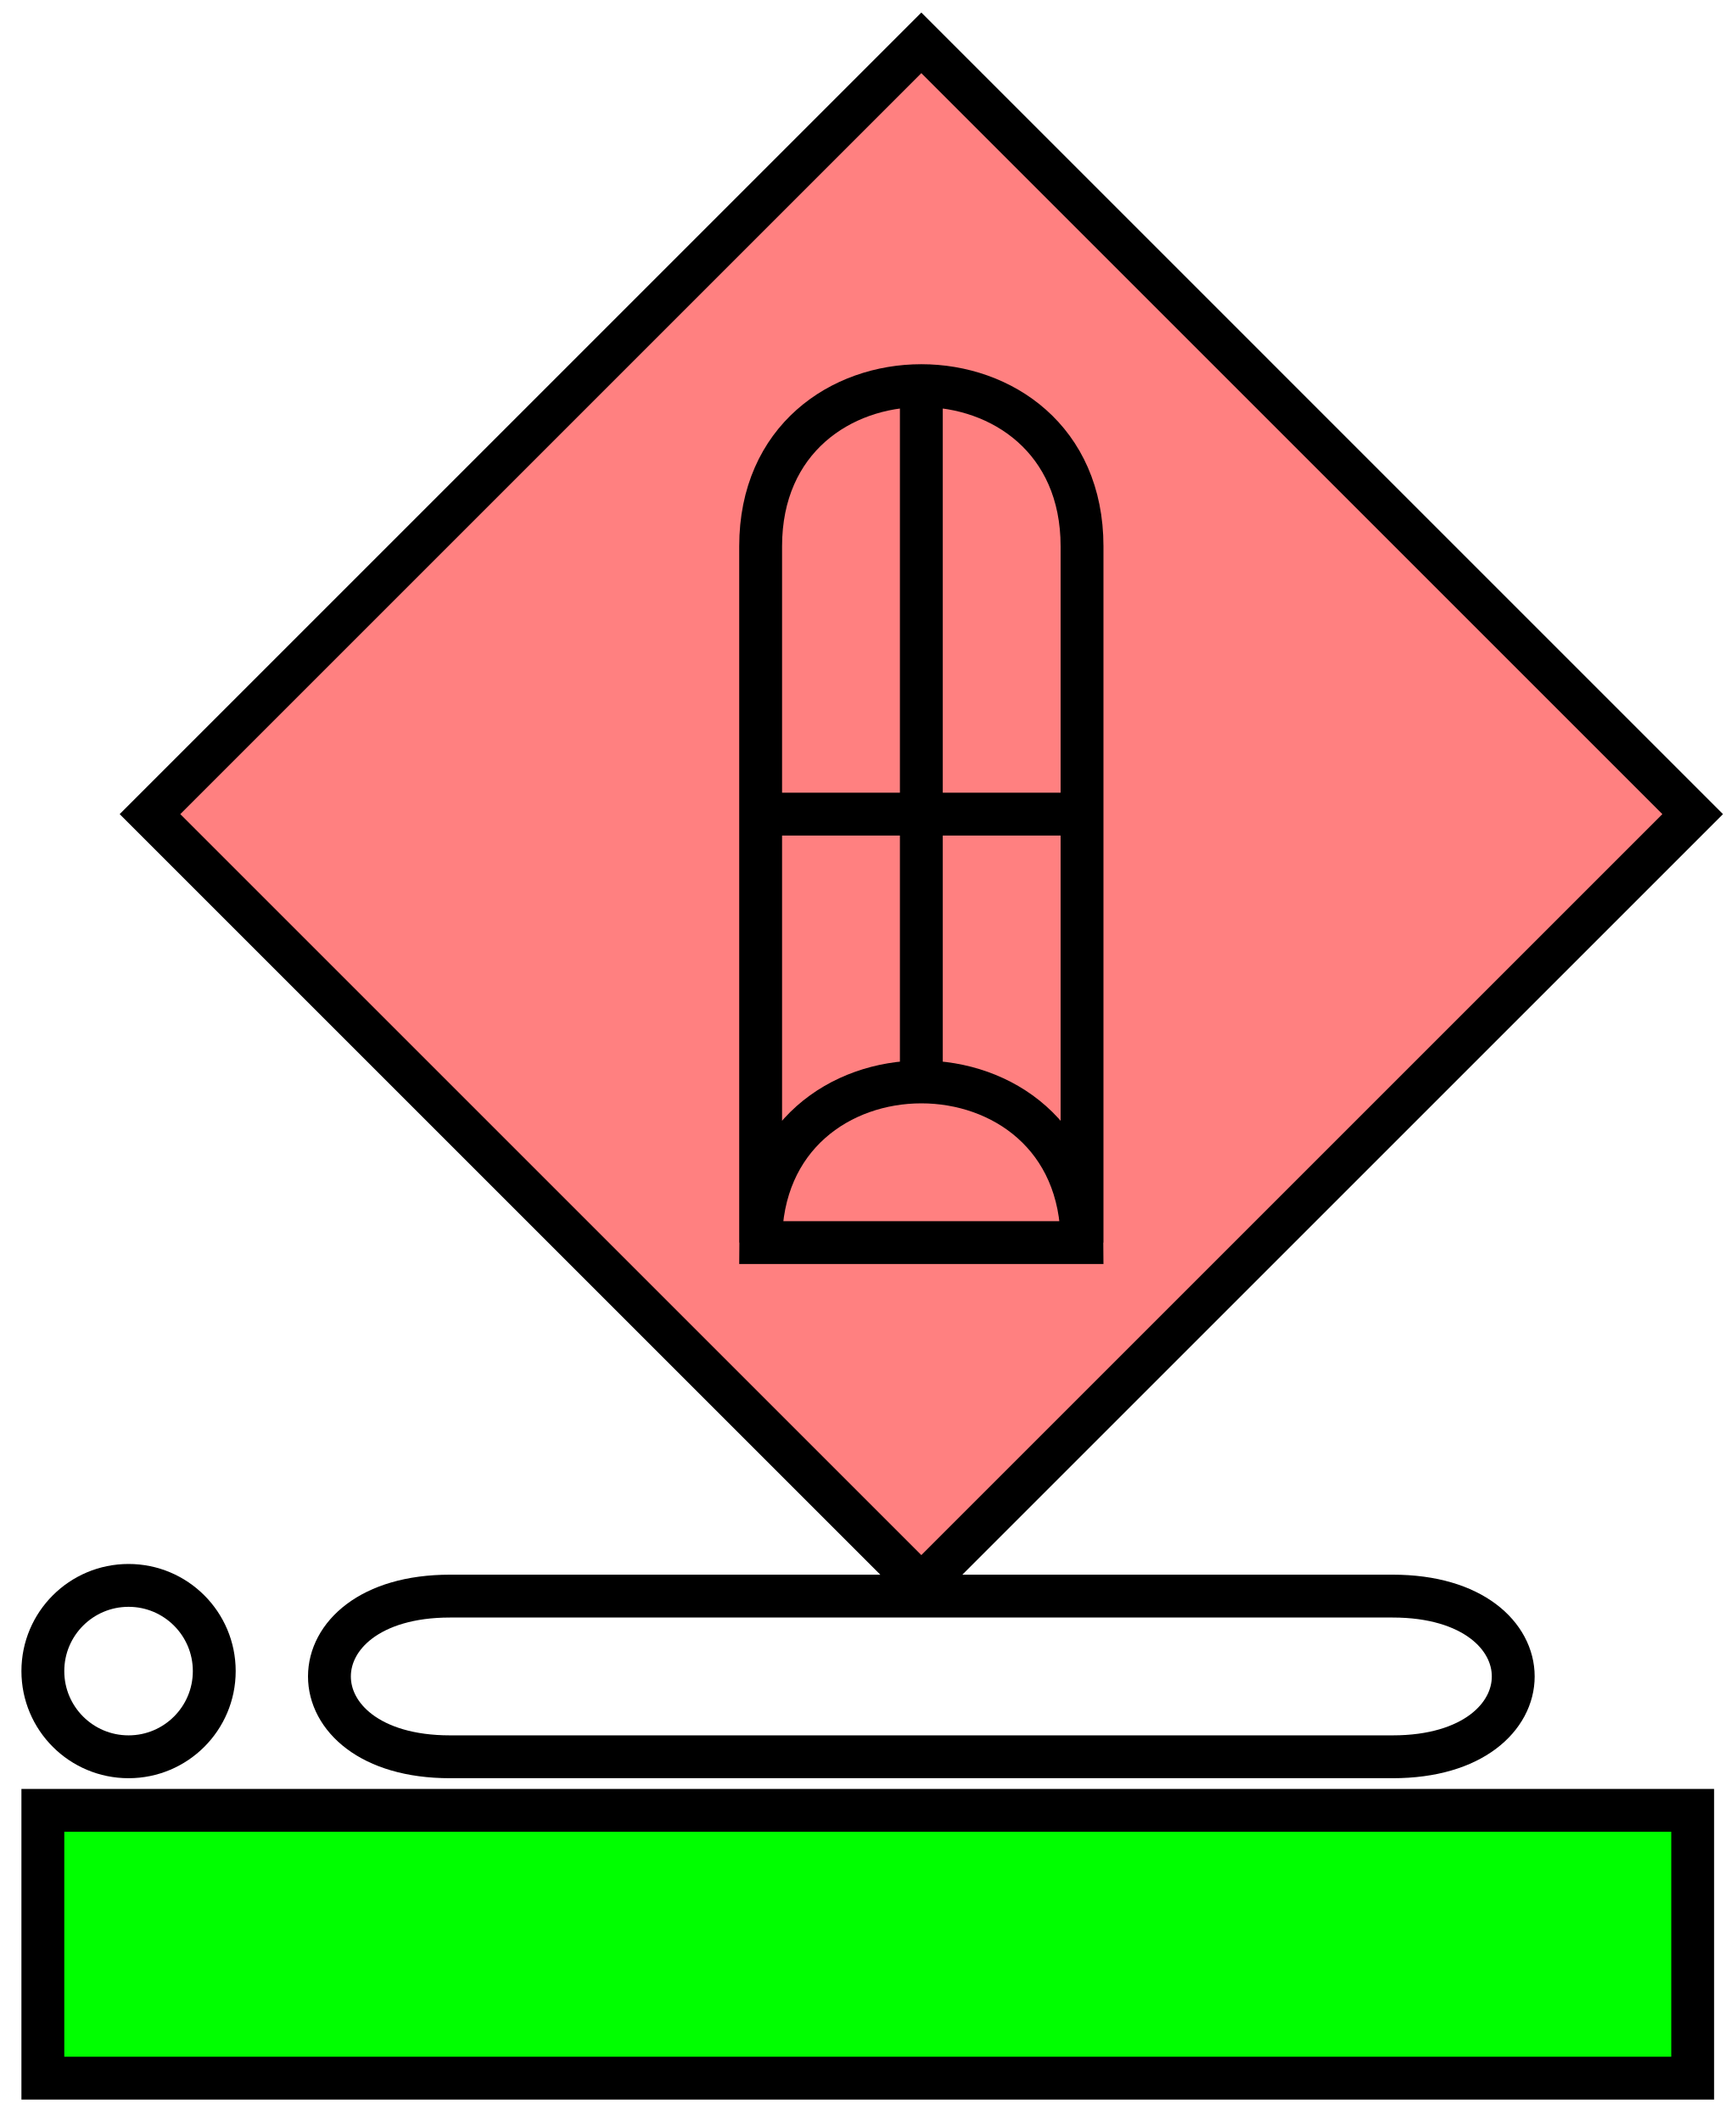
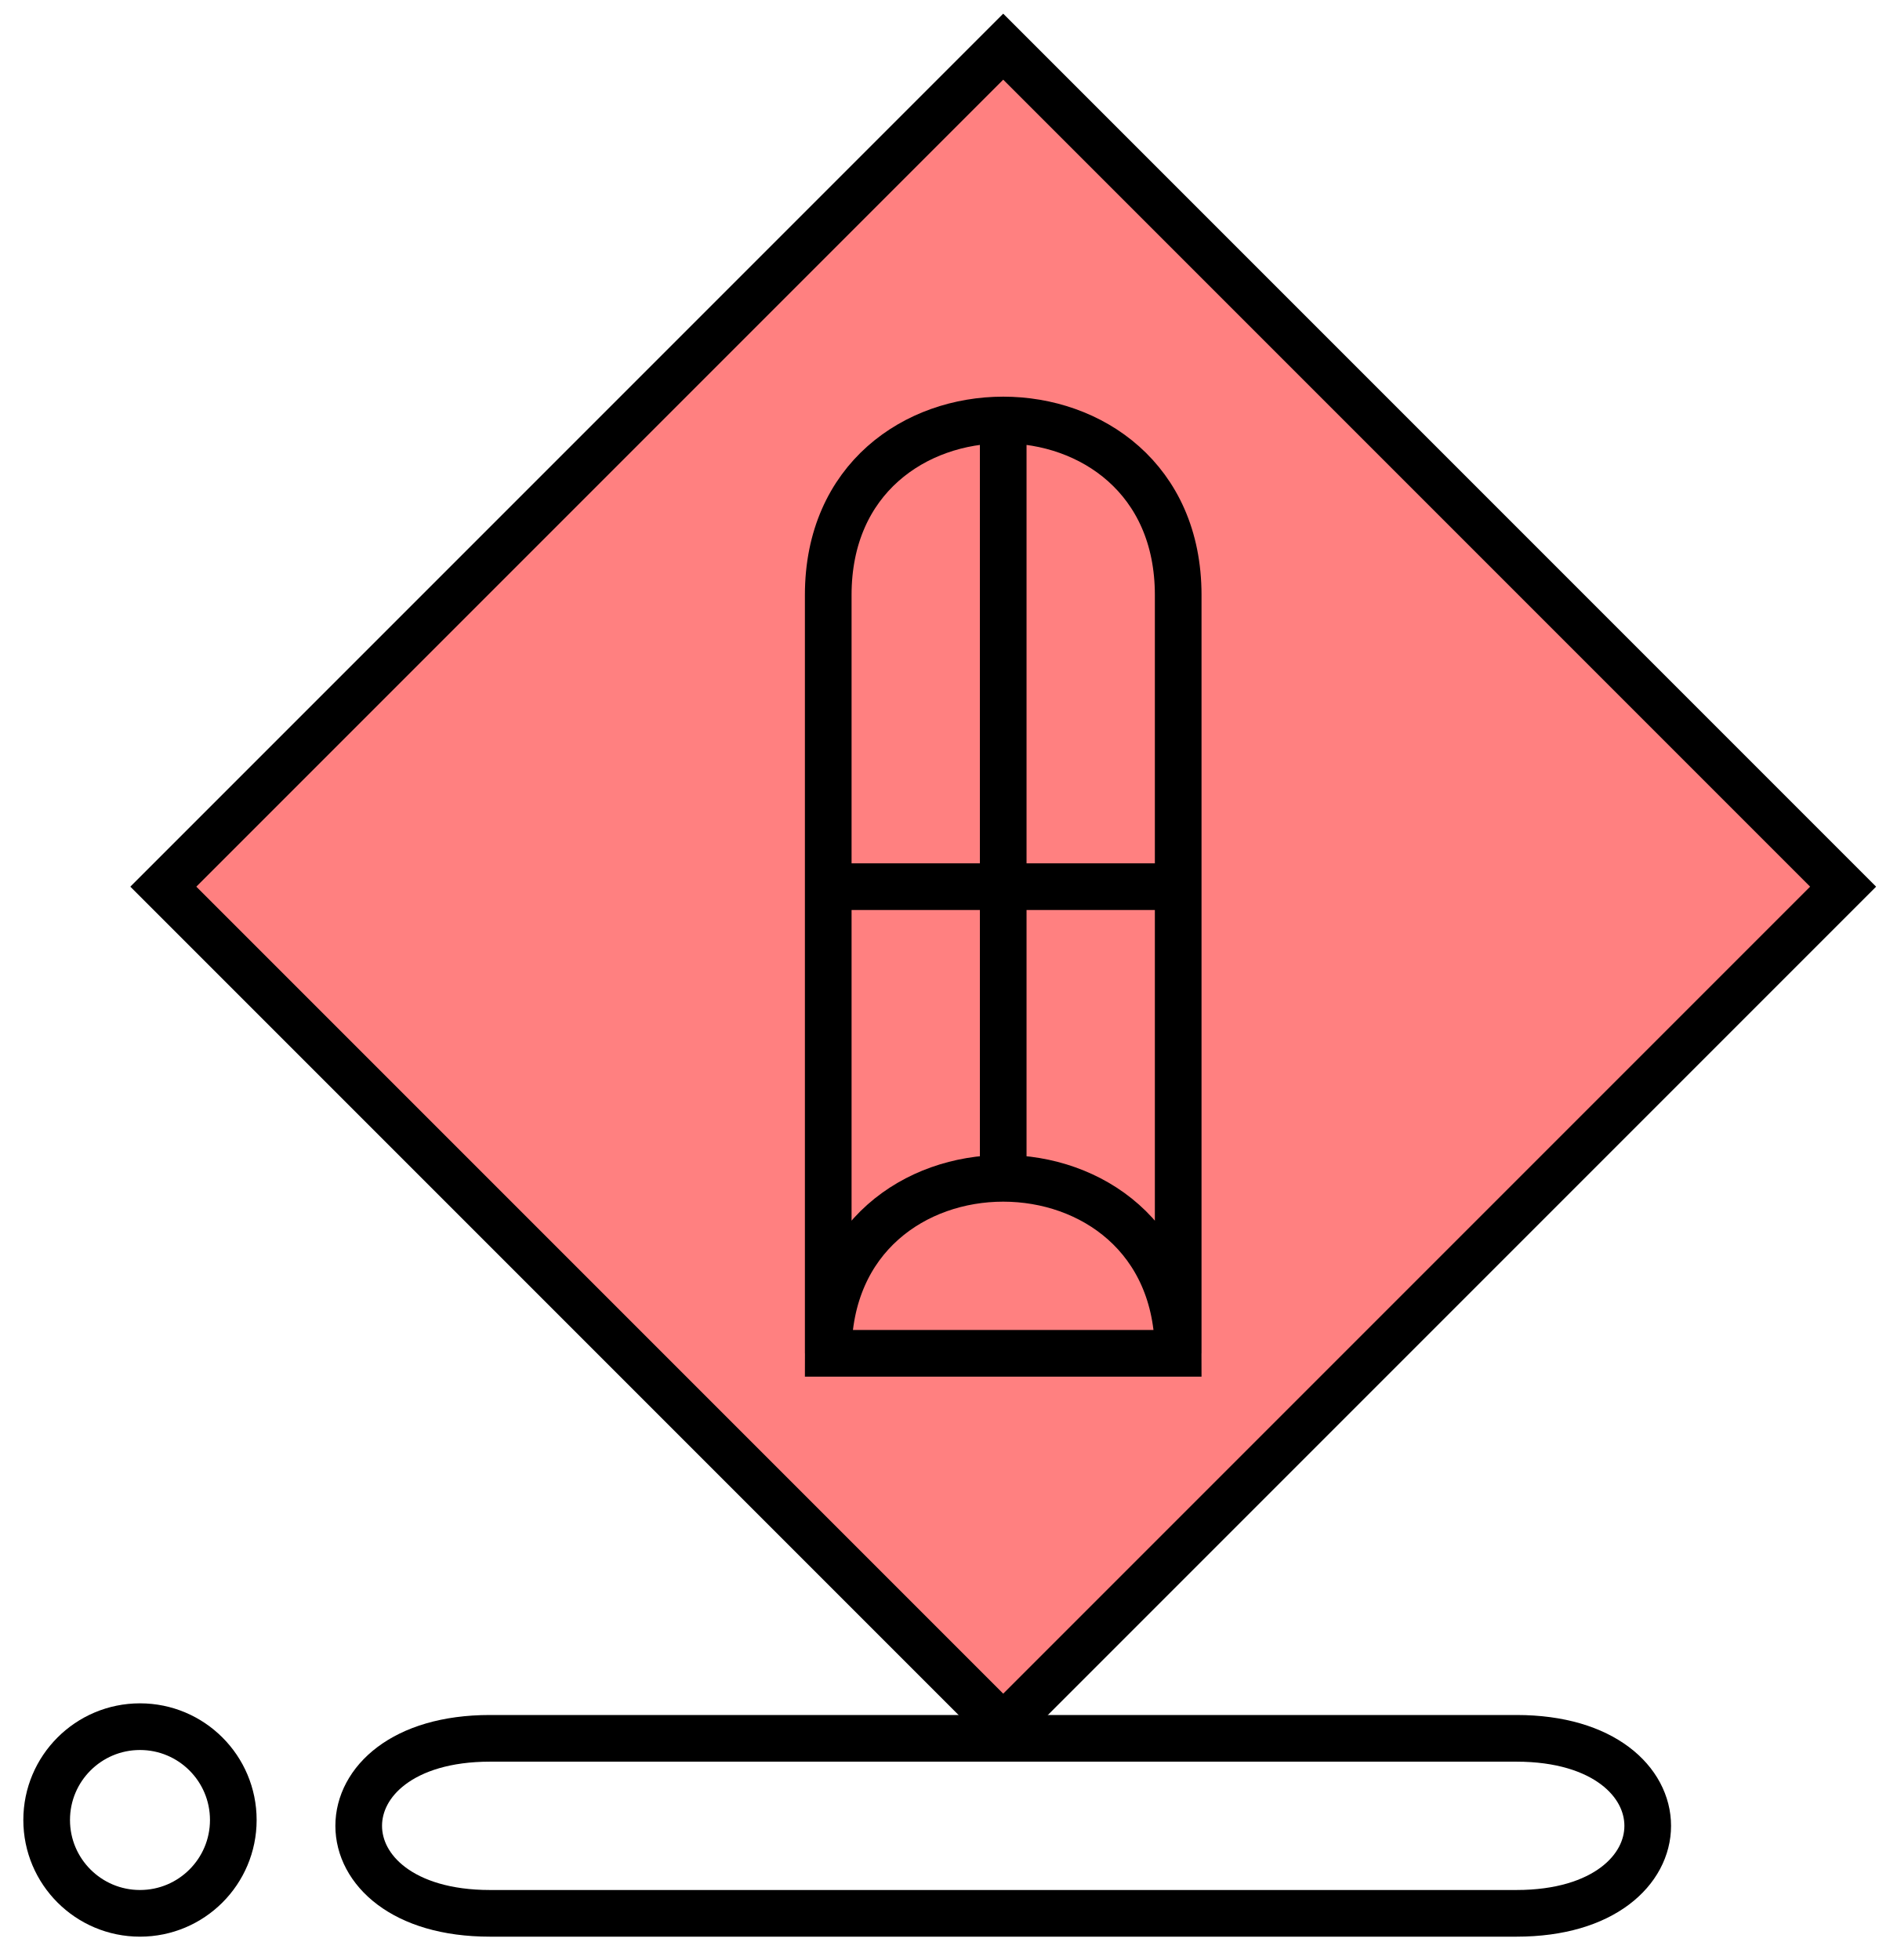
- <svg xmlns="http://www.w3.org/2000/svg" version="1.2" baseProfile="tiny" width="162" height="198" viewBox="14 24 162 198" fill="none" stroke="black" stroke-width="4" font-family="Arial">
+ <svg xmlns="http://www.w3.org/2000/svg" version="1.2" baseProfile="tiny" width="162" height="168" viewBox="14 24 162 168" fill="none" stroke="black" stroke-width="4" font-family="Arial">
  <path d="M 100,28 L172,100 100,172 28,100 100,28 Z" fill="rgb(255,128,128)" fill-opacity="1" stroke="black" stroke-width="4" />
  <path stroke="stroke:path/icon" fill="none" d="m 85,140 30,0 c 0,-20 -30,-20 -30,0 z m 15,-15 0,-65 m -15,80 0,-65 c 0,-20 30,-20 30,0 l 0,65" />
  <path stroke="stroke:path/icon" fill="none" d="m 85,100 30,0" />
  <g transform="translate(0, 172)">
    <circle cx="26" cy="8" r="8" />
    <path d="M56,1 l88,0 c15,0 15,15 0,15 l-88,0 c-15,0 -15,-15 0,-15" />
  </g>
-   <path d="M18,193 l154,0 0,25 -154,0 z" fill="rgb(0,255,0)" stroke="black" stroke-width="4" />
</svg>
